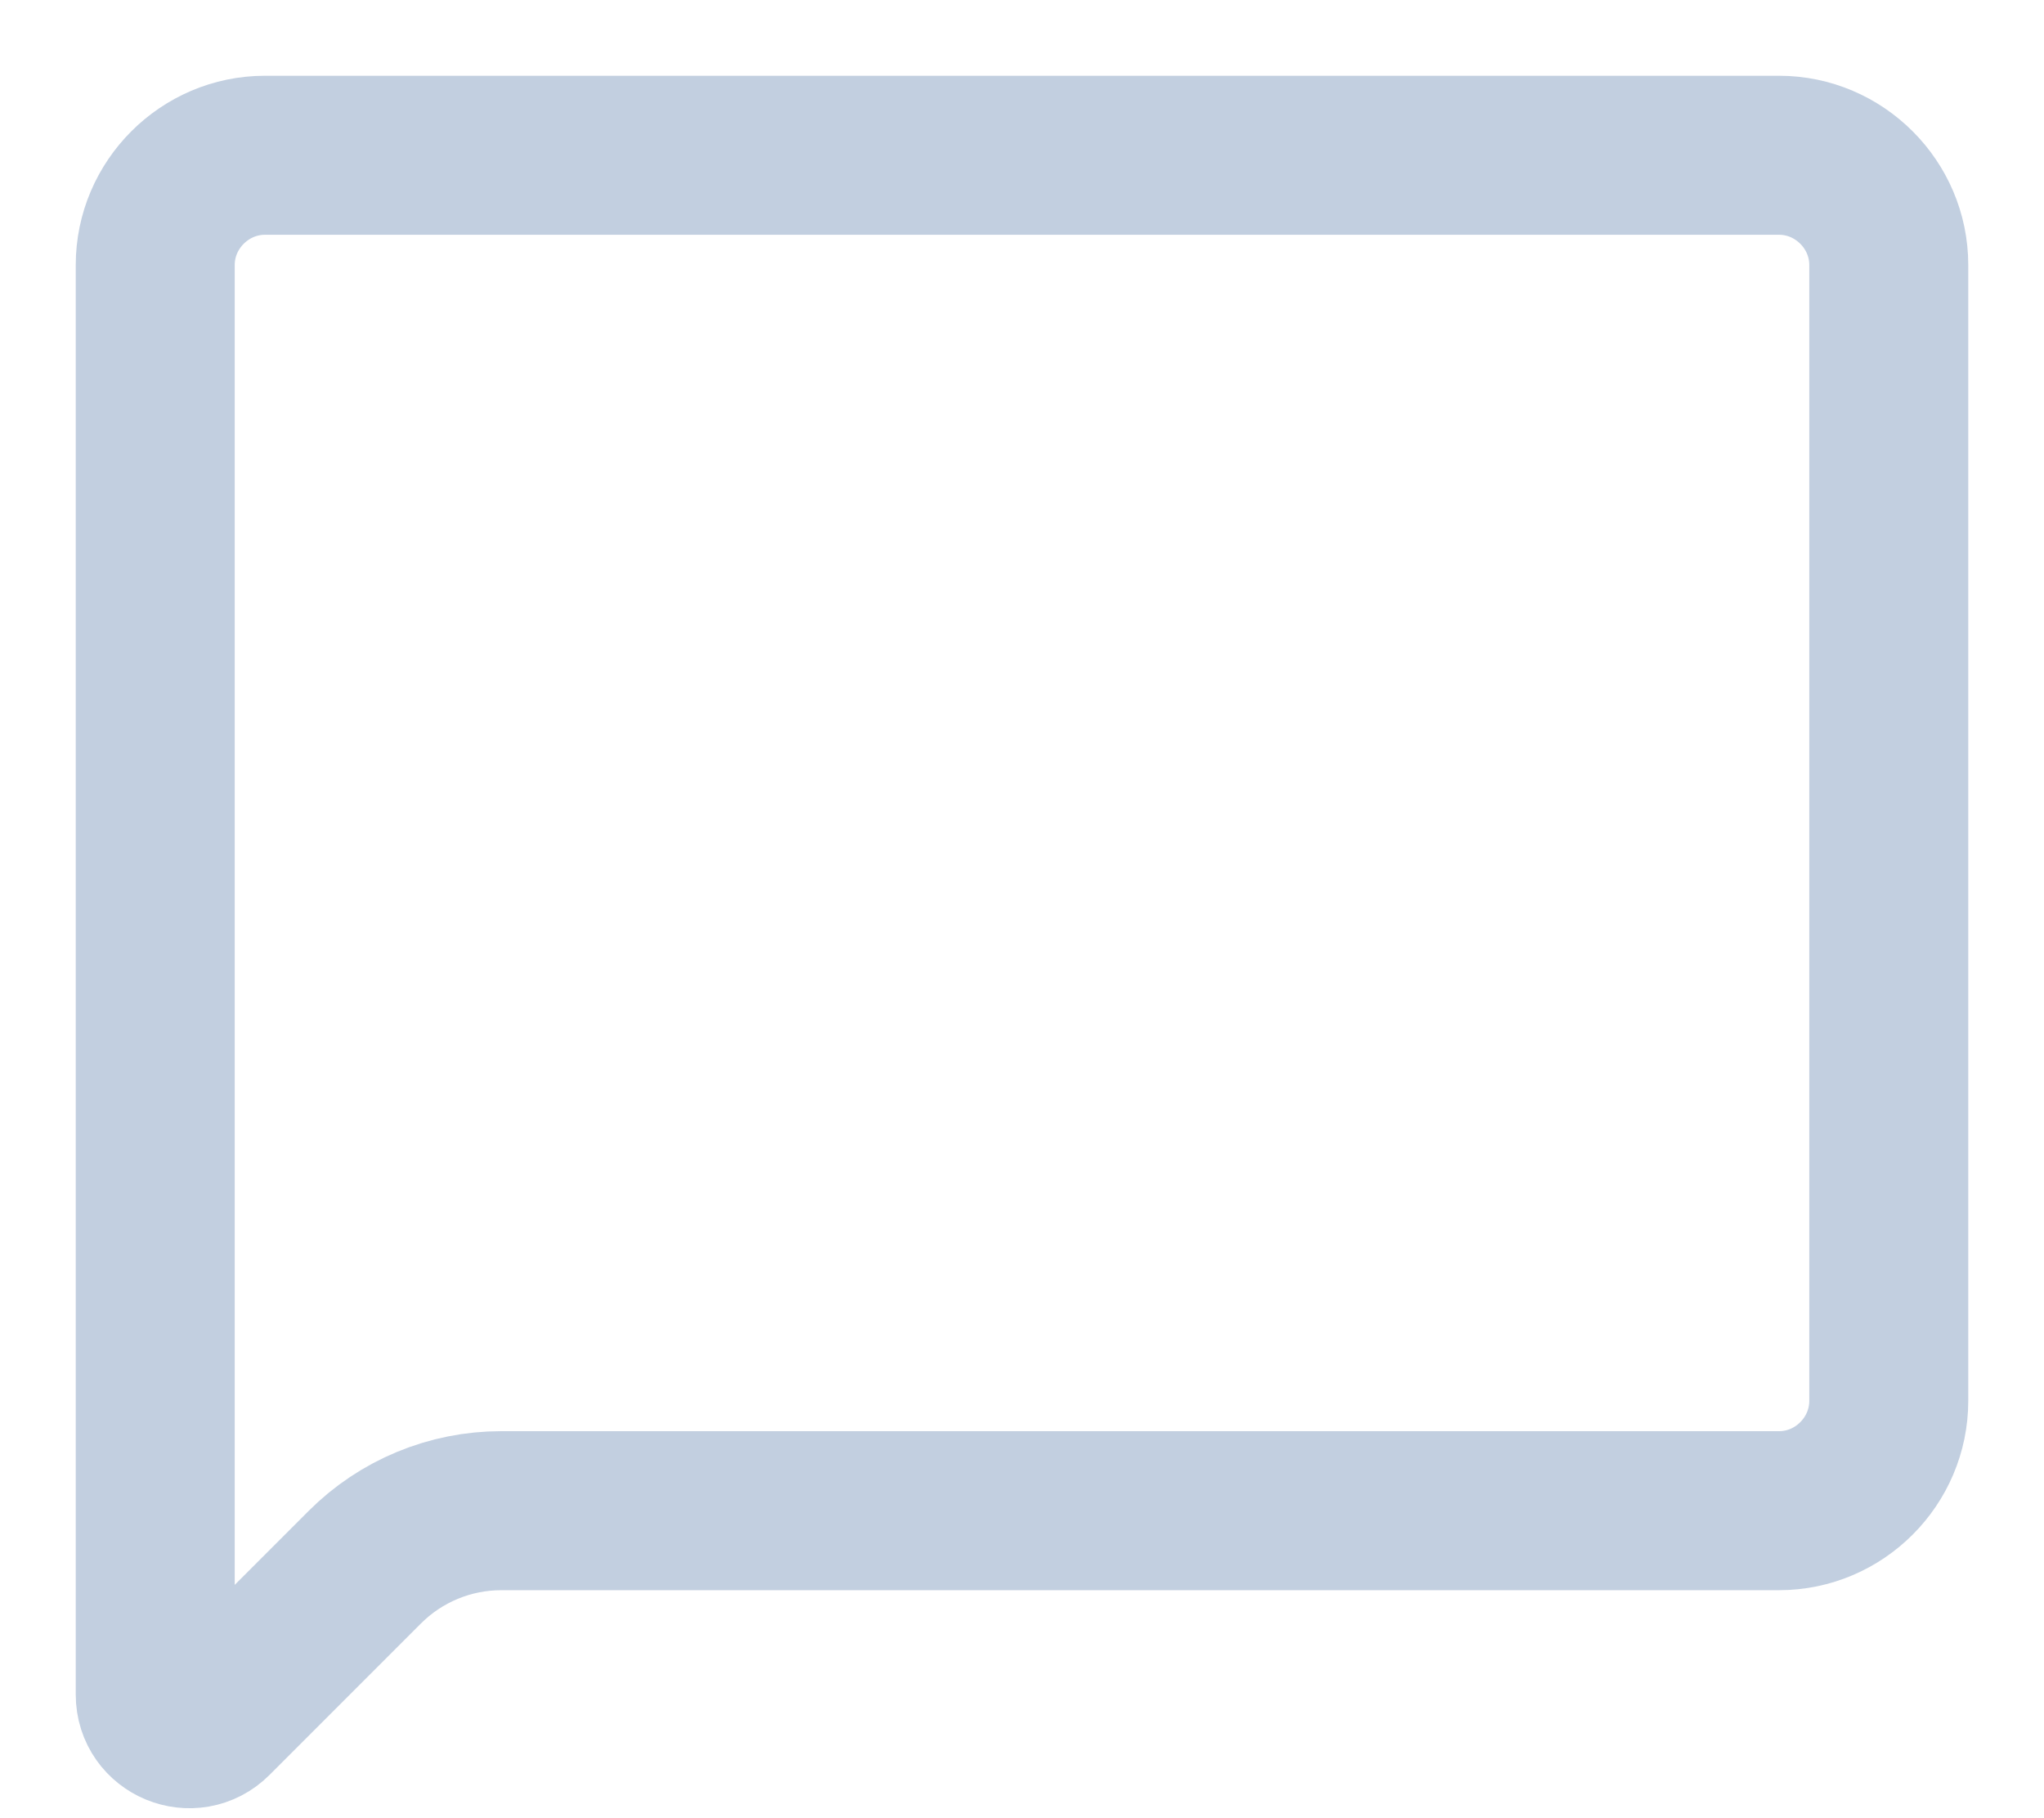
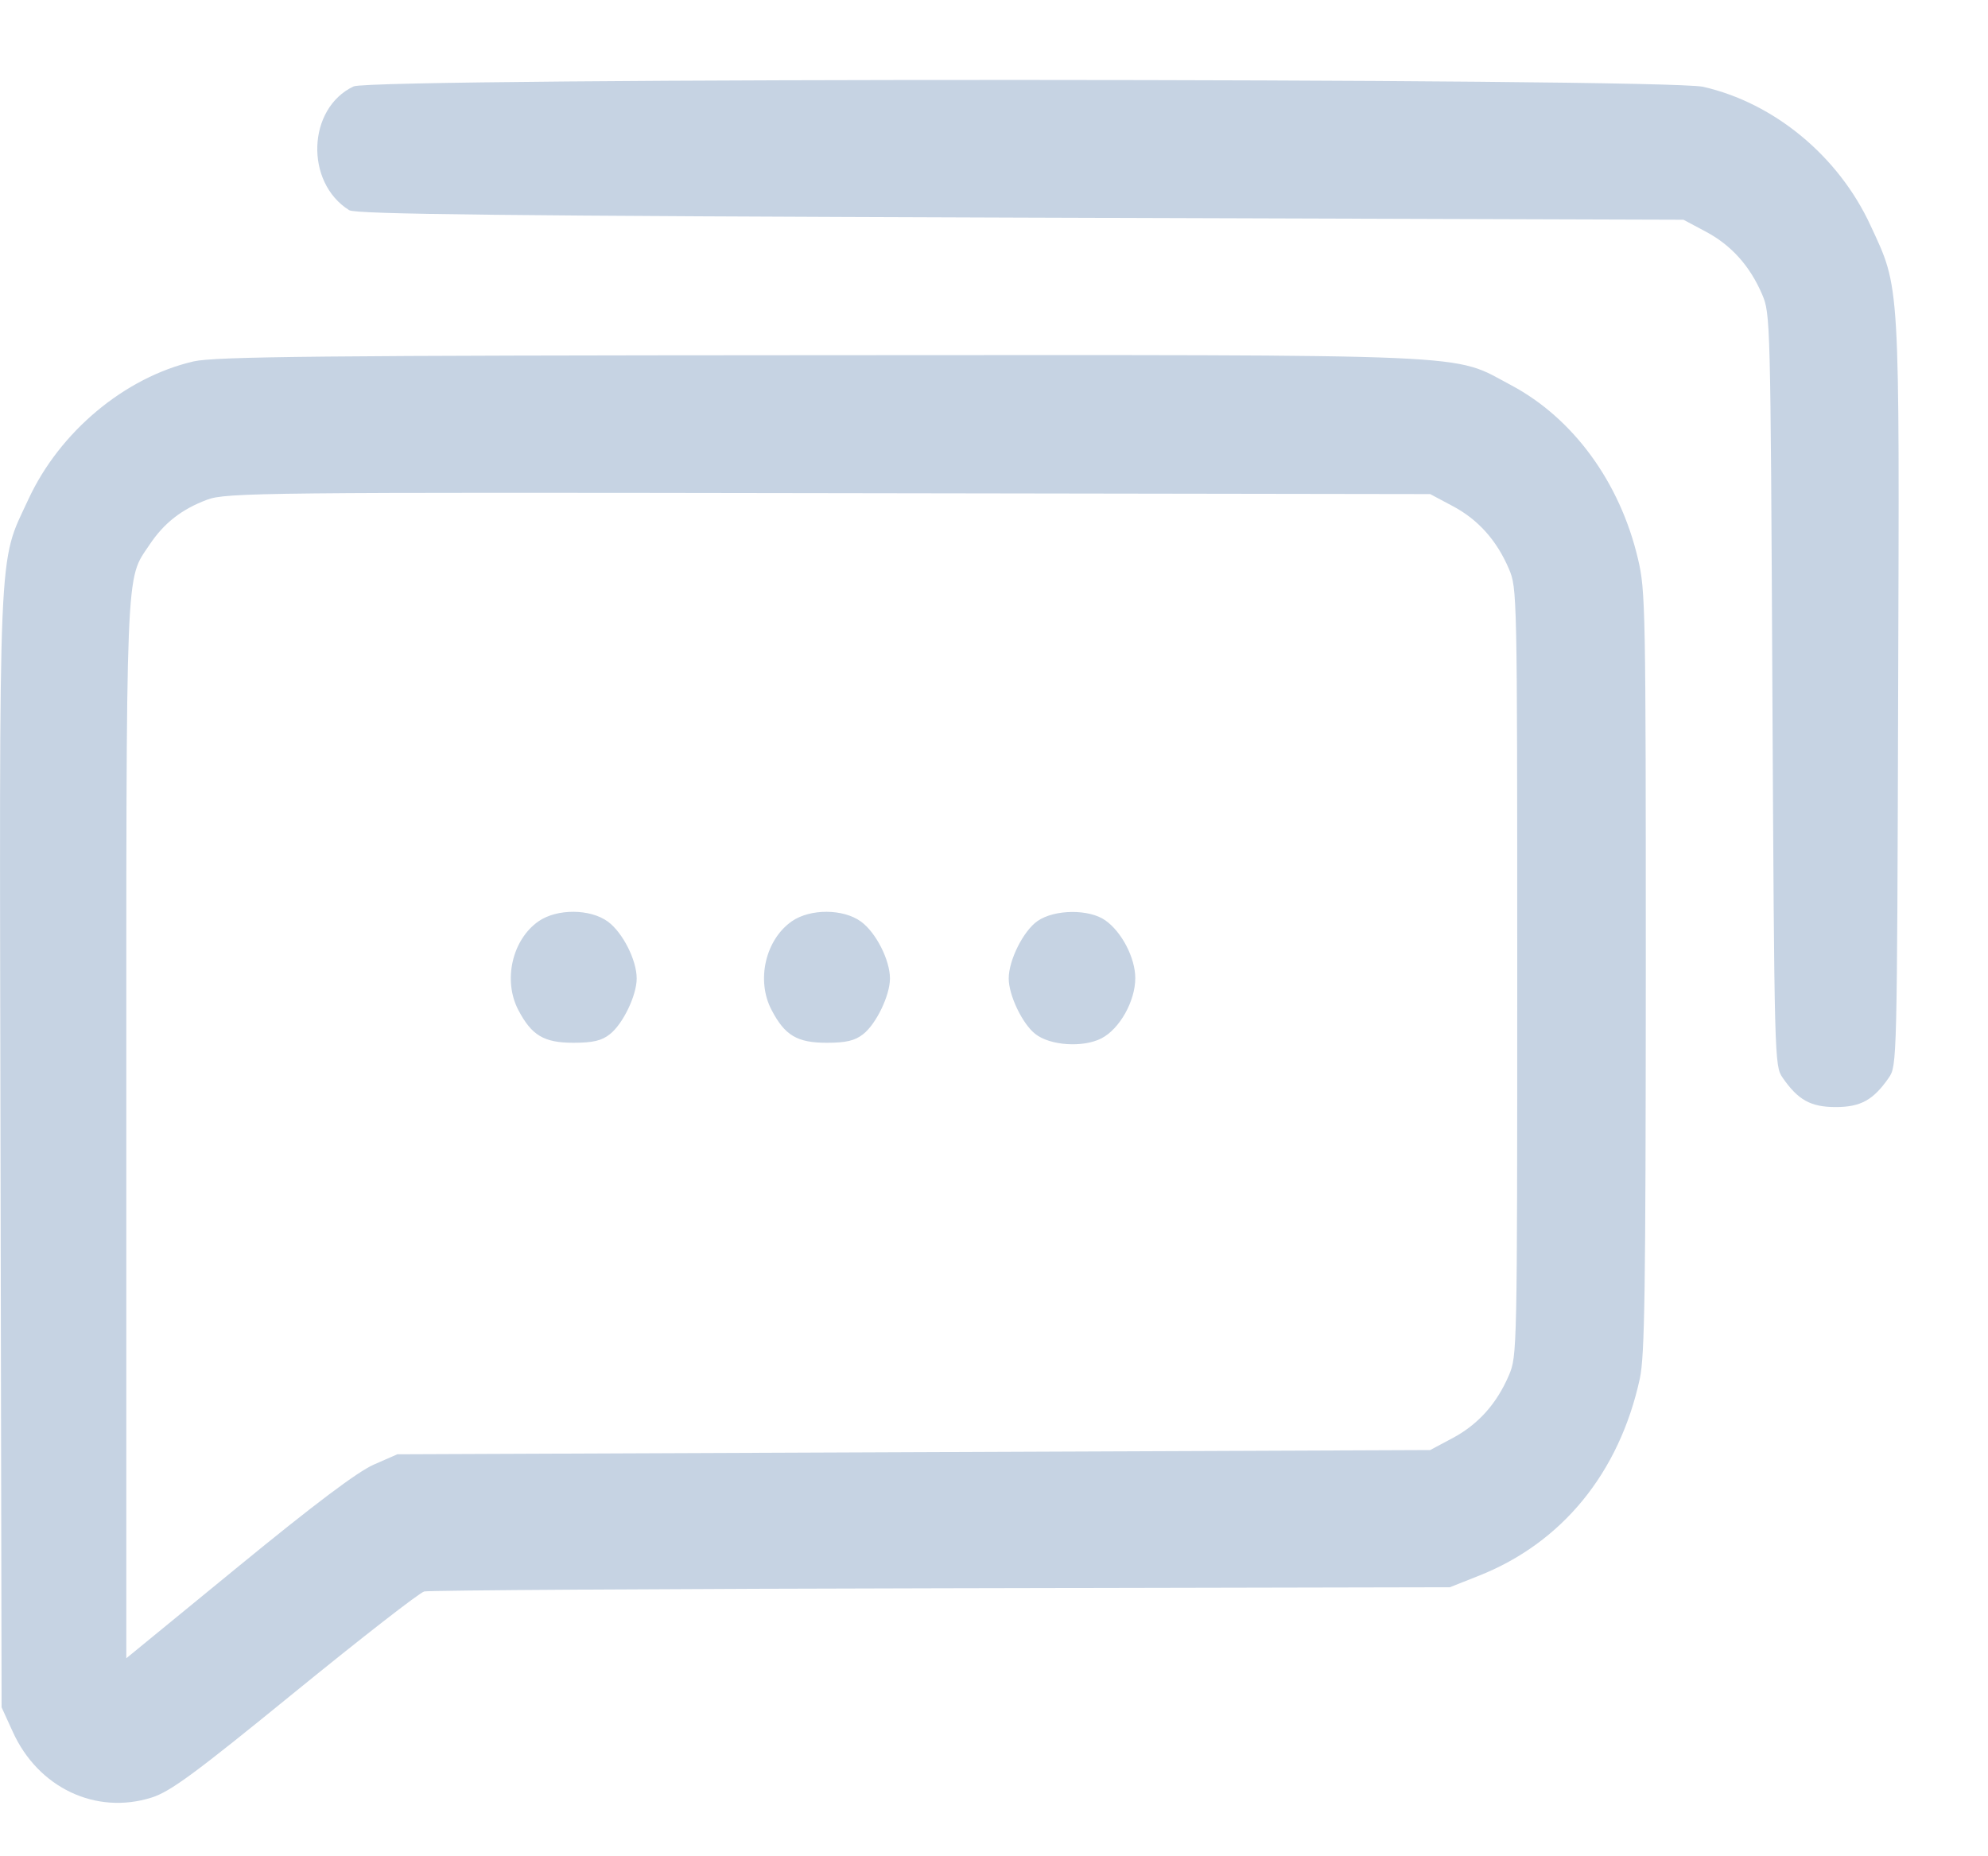
- <svg xmlns="http://www.w3.org/2000/svg" width="18" height="16" viewBox="0 0 18 16" fill="none">
-   <path d="M2.333 1.367H15.667C16.197 1.367 16.633 1.803 16.633 2.333V12.333C16.633 12.864 16.197 13.3 15.667 13.3H4.414C3.963 13.3 3.531 13.479 3.212 13.798L1.879 15.131C1.69 15.32 1.367 15.187 1.367 14.919V2.333C1.367 1.803 1.803 1.367 2.333 1.367Z" stroke="#C2CFE0" stroke-width="1.4" />
+ <svg xmlns="http://www.w3.org/2000/svg" width="15" height="14" viewBox="0 0 15 14" fill="none">
+   <path fill-rule="evenodd" clip-rule="evenodd" d="M2.668 0.652C2.318 0.817 2.299 1.377 2.635 1.586C2.685 1.617 3.826 1.629 7.701 1.642L12.702 1.658L12.871 1.748C13.063 1.85 13.204 2.007 13.296 2.222C13.358 2.367 13.359 2.407 13.373 5.205C13.388 8.007 13.389 8.042 13.45 8.131C13.567 8.3 13.662 8.353 13.851 8.353C14.04 8.353 14.135 8.3 14.252 8.131C14.313 8.042 14.314 8.012 14.322 5.238C14.332 2.086 14.338 2.185 14.113 1.7C13.872 1.178 13.387 0.777 12.851 0.655C12.553 0.588 2.811 0.585 2.668 0.652ZM1.46 2.727C0.94 2.848 0.45 3.258 0.214 3.768C-0.017 4.268 -0.005 3.995 0.004 8.693L0.012 12.882L0.096 13.066C0.287 13.489 0.723 13.696 1.144 13.563C1.286 13.518 1.468 13.384 2.225 12.767C2.726 12.359 3.165 12.017 3.201 12.008C3.237 11.999 4.993 11.988 7.103 11.984L10.94 11.976L11.157 11.89C11.787 11.641 12.218 11.113 12.373 10.402C12.41 10.228 12.417 9.758 12.418 7.332C12.418 4.585 12.416 4.456 12.359 4.217C12.223 3.638 11.87 3.156 11.403 2.907C10.944 2.664 11.257 2.678 6.193 2.68C2.427 2.682 1.621 2.69 1.46 2.727ZM10.96 3.818C11.153 3.92 11.293 4.077 11.385 4.292C11.447 4.439 11.448 4.459 11.448 7.334C11.448 10.21 11.447 10.23 11.385 10.377C11.293 10.592 11.153 10.748 10.96 10.851L10.791 10.941L6.894 10.957L2.998 10.973L2.82 11.051C2.699 11.104 2.374 11.348 1.798 11.82L0.953 12.512V8.538C0.953 4.185 0.945 4.385 1.129 4.109C1.238 3.946 1.371 3.842 1.564 3.77C1.705 3.717 2.005 3.714 6.252 3.721L10.791 3.728L10.96 3.818ZM4.064 6.951C3.864 7.09 3.794 7.398 3.911 7.621C4.012 7.813 4.104 7.868 4.327 7.868C4.474 7.868 4.541 7.852 4.602 7.803C4.701 7.725 4.804 7.51 4.804 7.383C4.804 7.244 4.699 7.037 4.587 6.954C4.453 6.856 4.203 6.855 4.064 6.951ZM5.975 6.951C5.775 7.09 5.704 7.398 5.822 7.621C5.922 7.813 6.015 7.868 6.238 7.868C6.384 7.868 6.451 7.852 6.513 7.803C6.612 7.725 6.715 7.51 6.715 7.383C6.715 7.244 6.61 7.037 6.497 6.954C6.363 6.856 6.114 6.855 5.975 6.951ZM7.829 6.949C7.722 7.023 7.611 7.244 7.611 7.383C7.611 7.509 7.714 7.725 7.811 7.801C7.923 7.89 8.171 7.906 8.31 7.835C8.448 7.764 8.566 7.554 8.566 7.38C8.566 7.229 8.465 7.033 8.341 6.945C8.219 6.858 7.958 6.86 7.829 6.949Z" fill="#C6D3E3" />
</svg>
